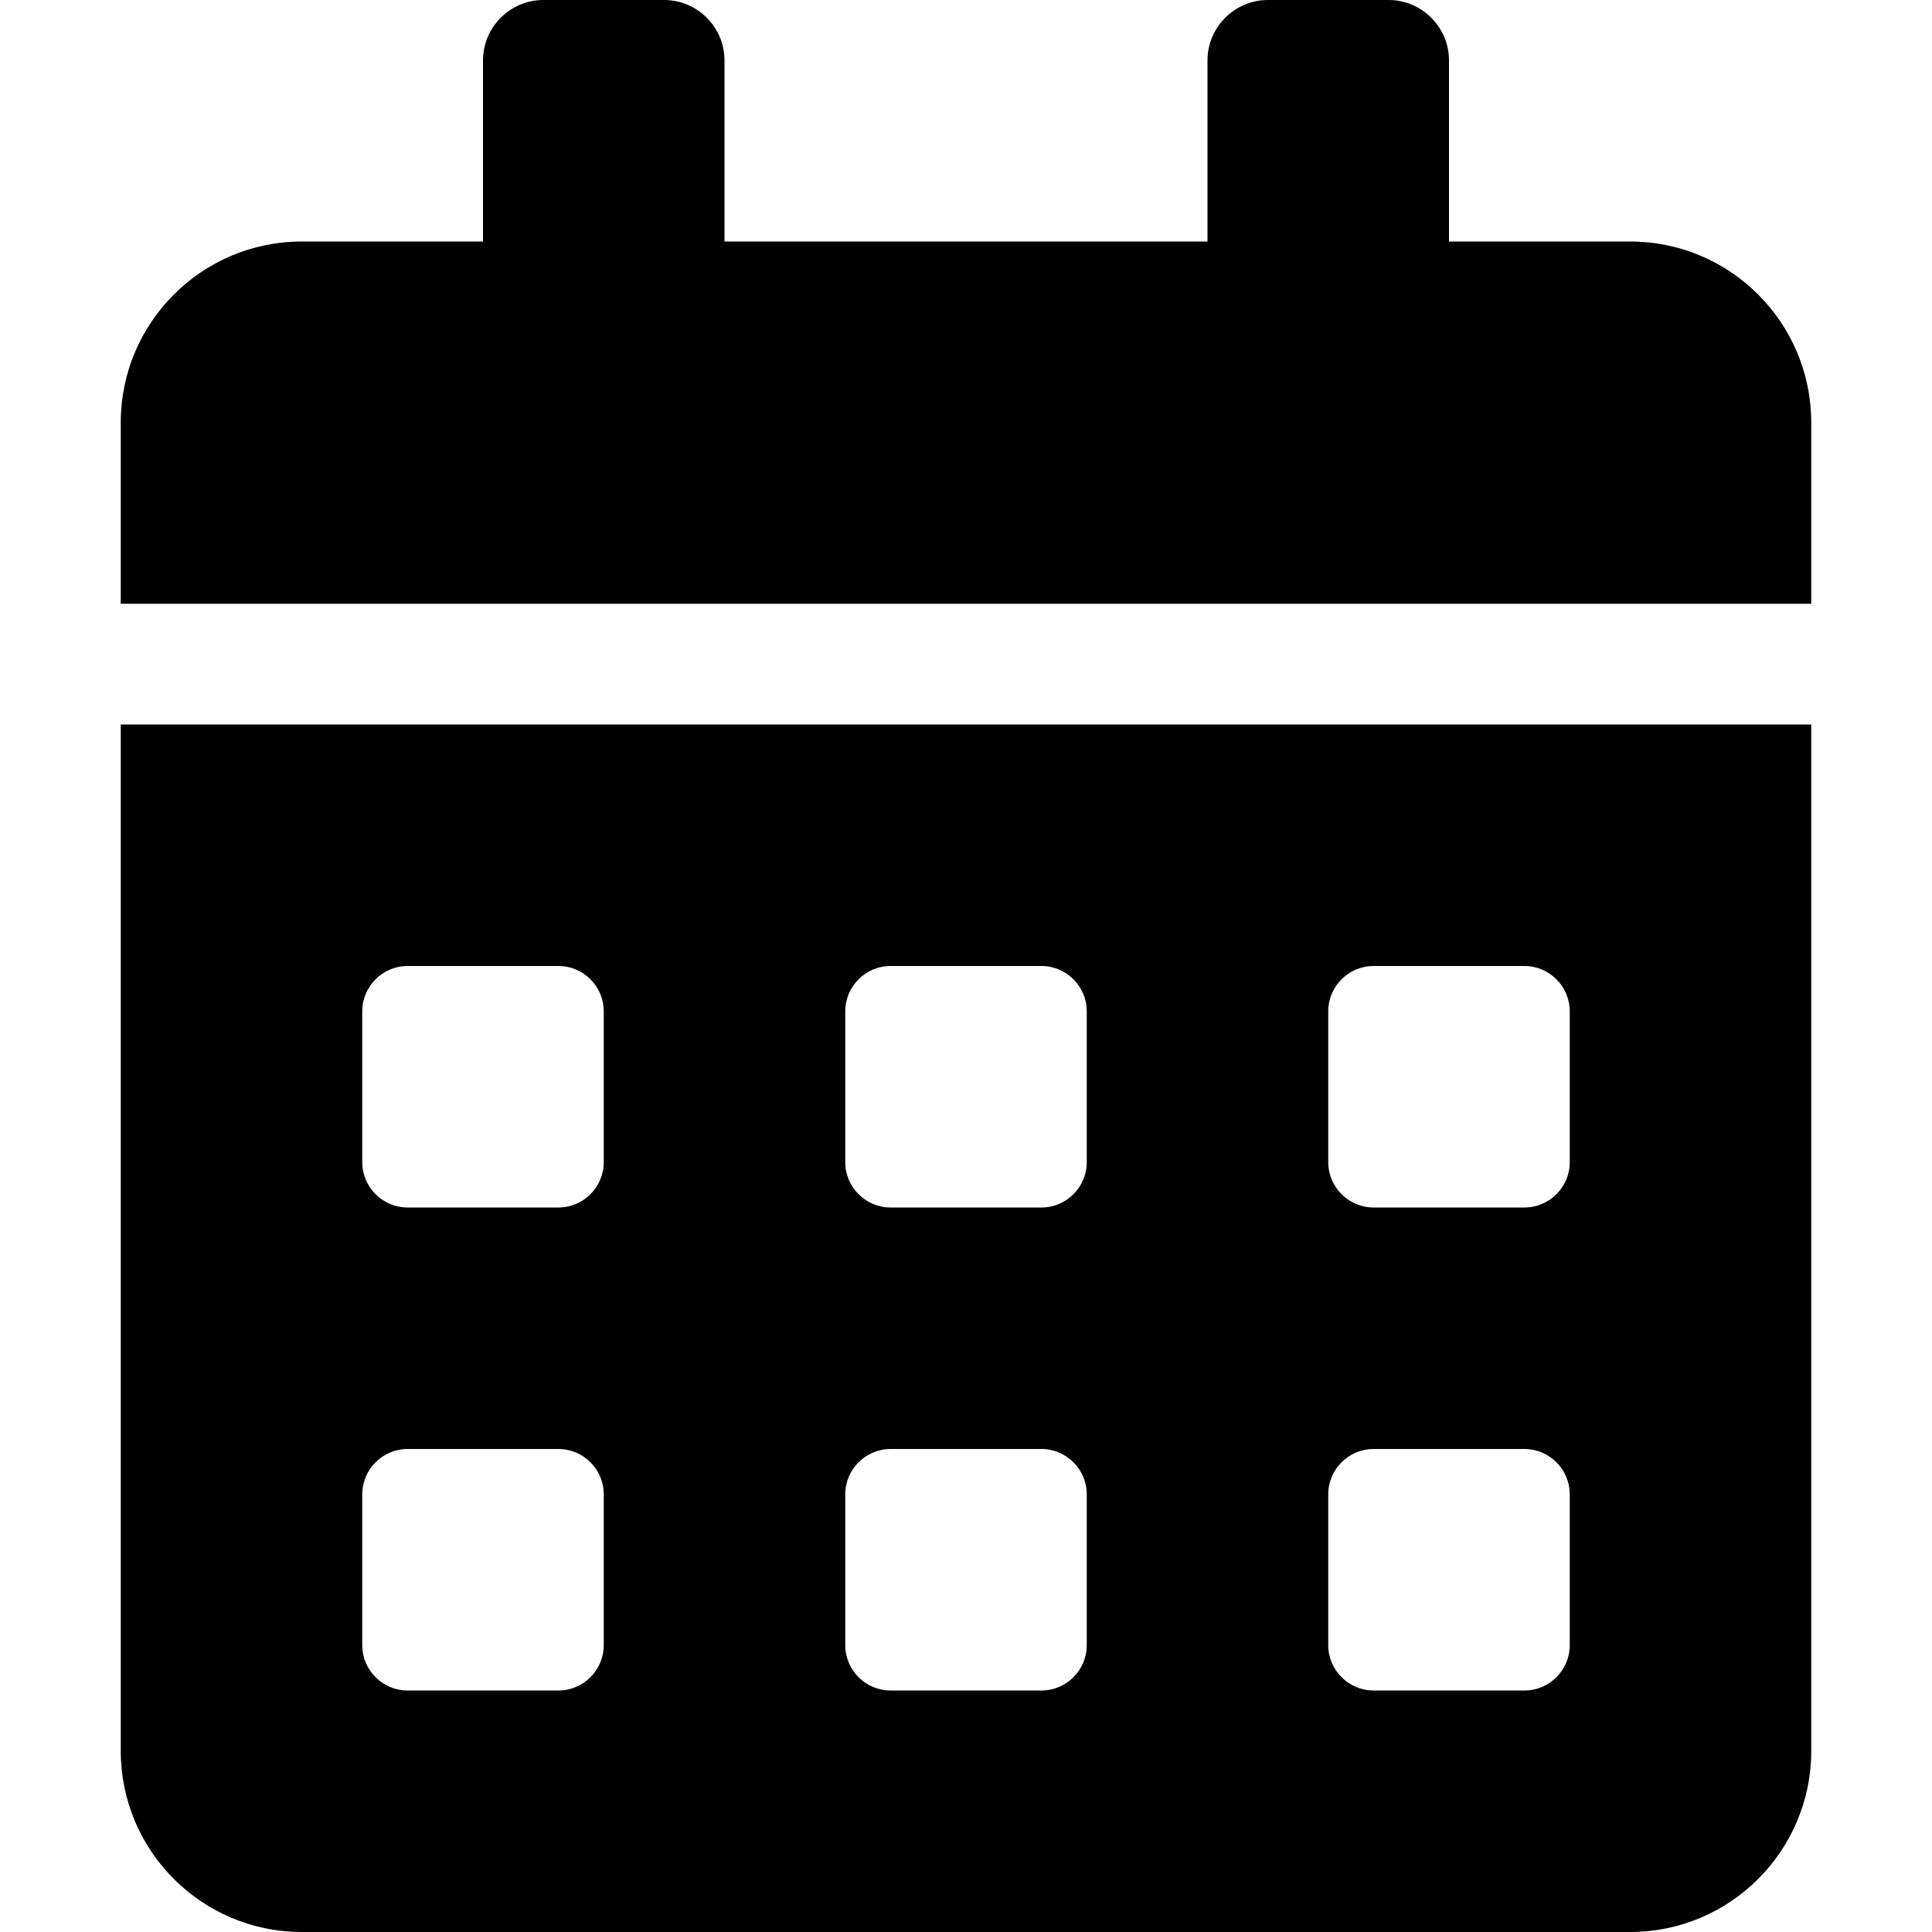
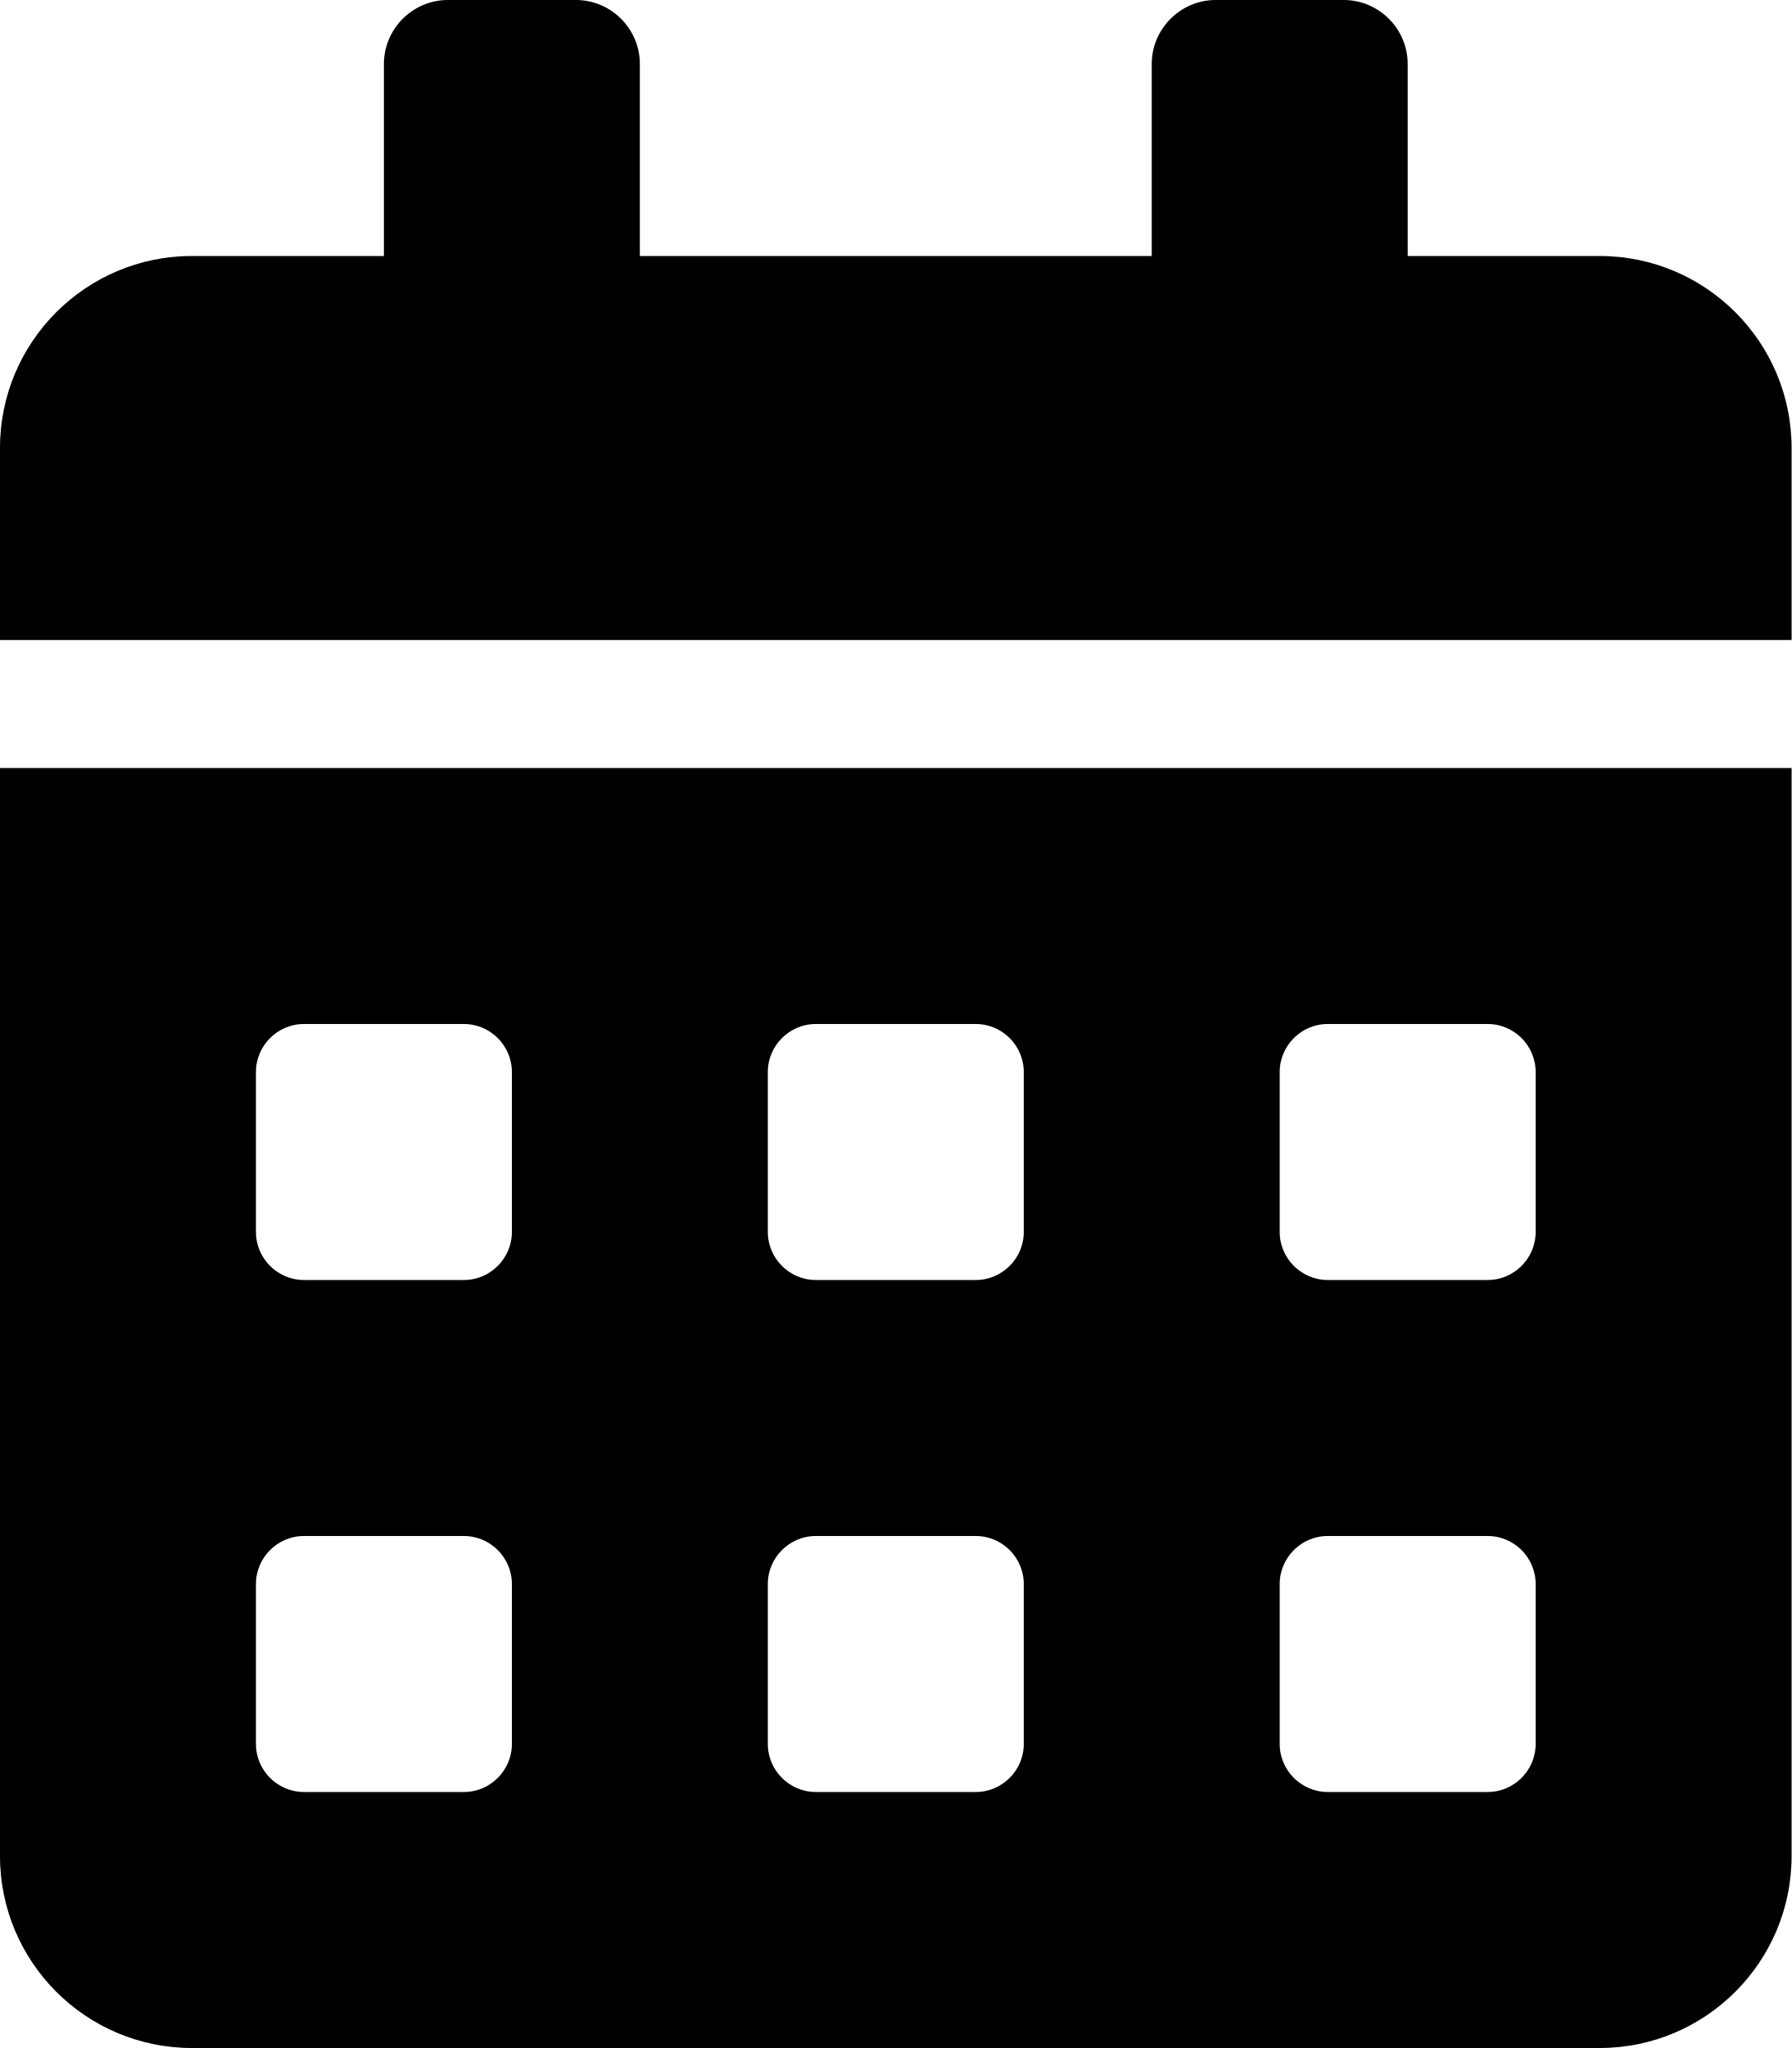
- <svg xmlns="http://www.w3.org/2000/svg" width="30" height="30" viewBox="0 0 448 512" fill="none">
+ <svg xmlns="http://www.w3.org/2000/svg" viewBox="0 0 448 512" fill="none">
  <path d="M0 464C0 490.5 21.5 512 48 512H400C426.5 512 448 490.5 448 464V192H0V464ZM320 268C320 261.4 325.4 256 332 256H372C378.6 256 384 261.4 384 268V308C384 314.6 378.6 320 372 320H332C325.4 320 320 314.6 320 308V268ZM320 396C320 389.4 325.4 384 332 384H372C378.6 384 384 389.4 384 396V436C384 442.6 378.6 448 372 448H332C325.4 448 320 442.6 320 436V396ZM192 268C192 261.4 197.4 256 204 256H244C250.6 256 256 261.4 256 268V308C256 314.6 250.6 320 244 320H204C197.4 320 192 314.6 192 308V268ZM192 396C192 389.4 197.4 384 204 384H244C250.6 384 256 389.4 256 396V436C256 442.6 250.6 448 244 448H204C197.4 448 192 442.6 192 436V396ZM64 268C64 261.4 69.4 256 76 256H116C122.6 256 128 261.4 128 268V308C128 314.6 122.6 320 116 320H76C69.4 320 64 314.6 64 308V268ZM64 396C64 389.4 69.4 384 76 384H116C122.6 384 128 389.4 128 396V436C128 442.6 122.6 448 116 448H76C69.4 448 64 442.6 64 436V396ZM400 64H352V16C352 7.2 344.8 0 336 0H304C295.2 0 288 7.2 288 16V64H160V16C160 7.2 152.8 0 144 0H112C103.2 0 96 7.2 96 16V64H48C21.5 64 0 85.5 0 112V160H448V112C448 85.5 426.5 64 400 64Z" fill="black" />
</svg>
